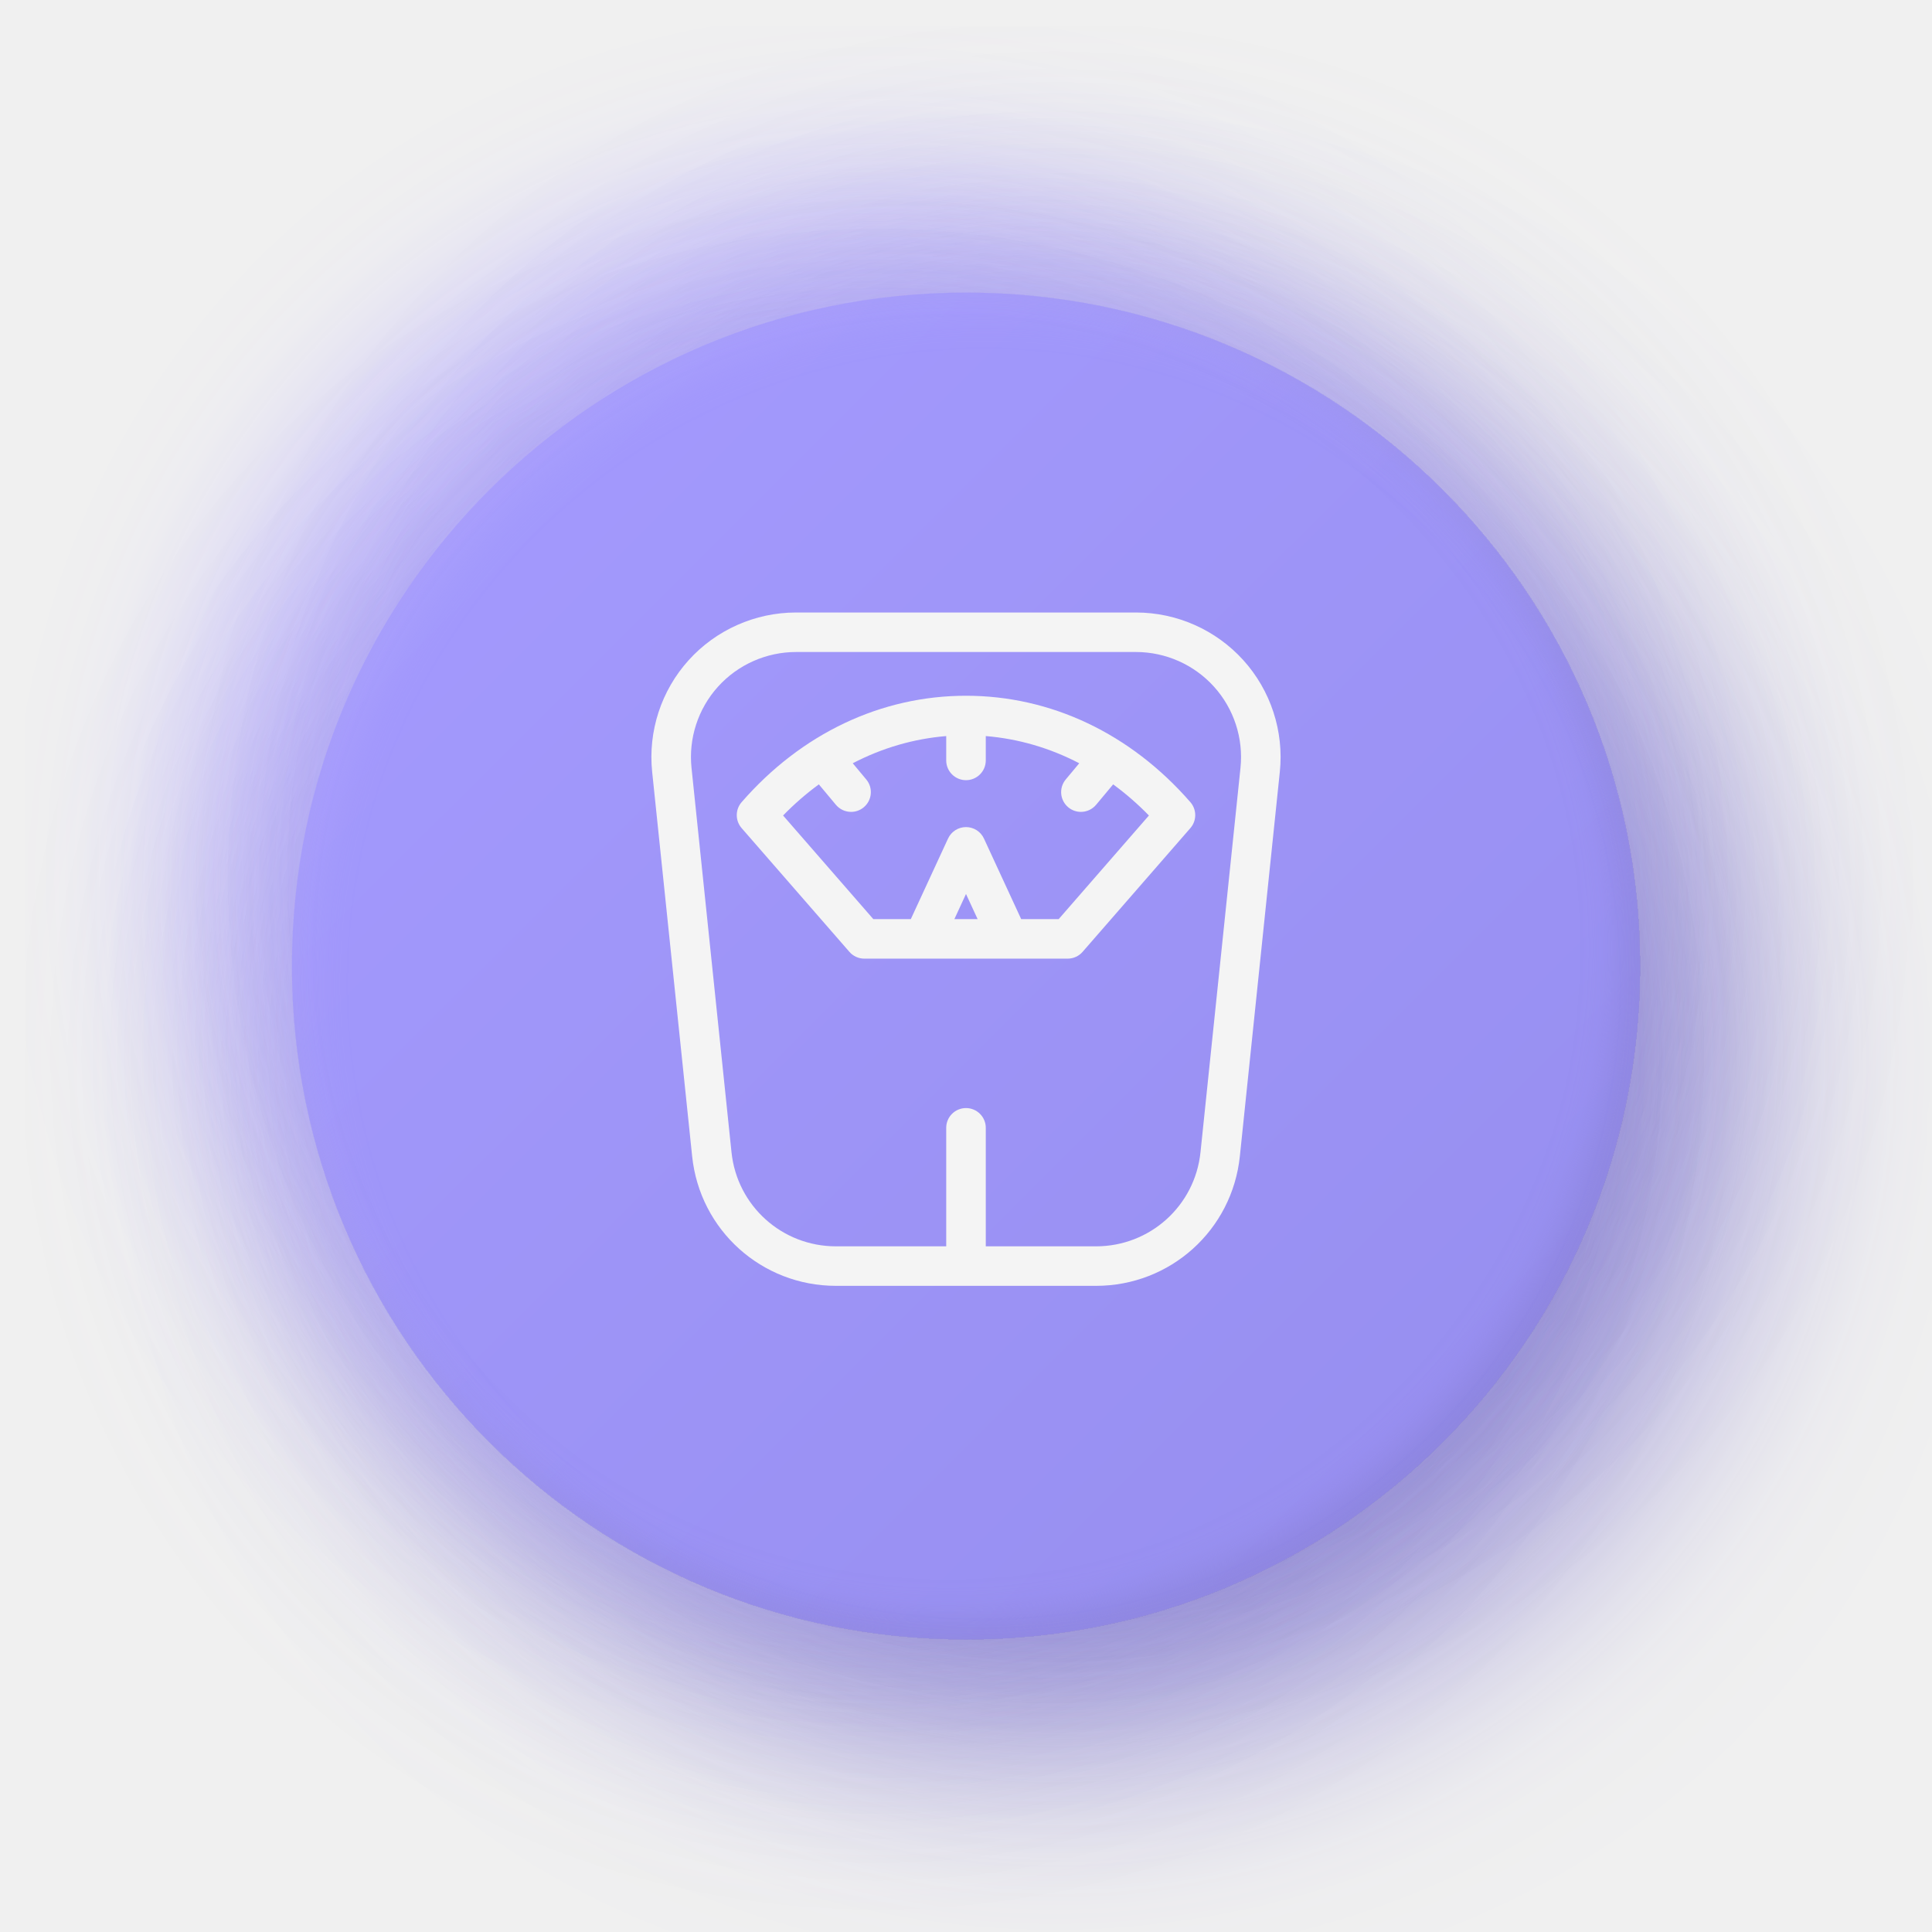
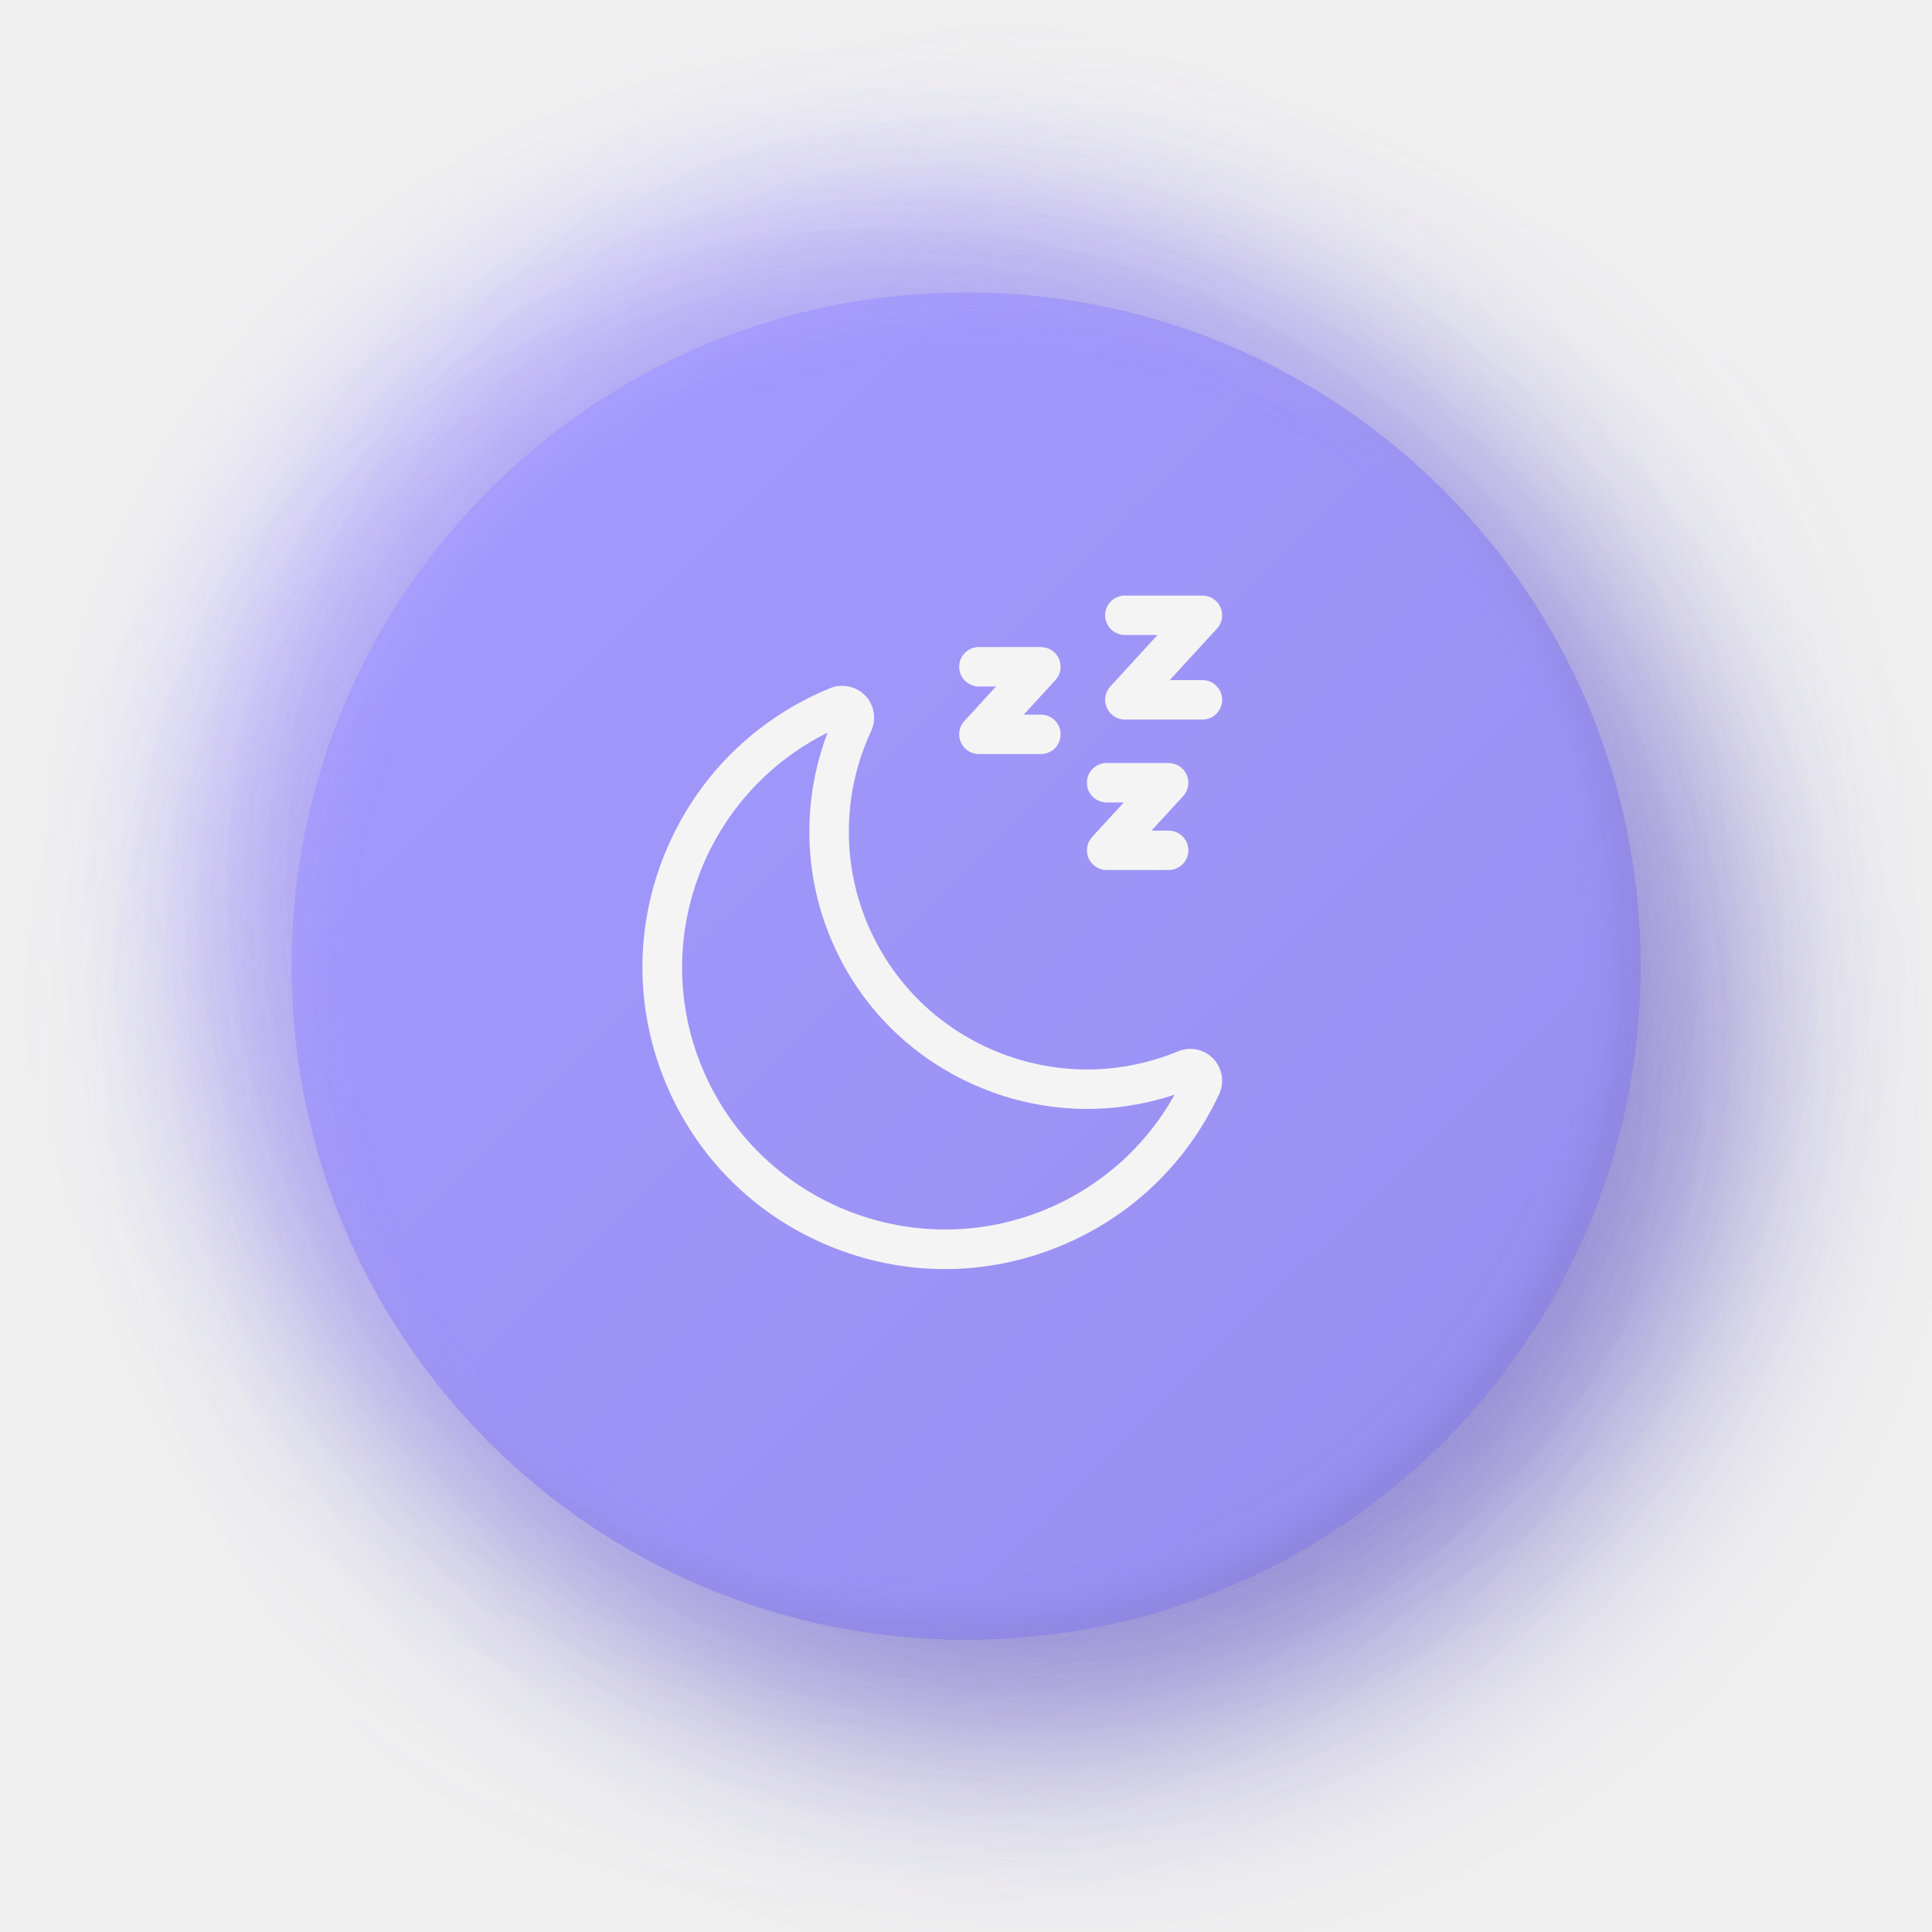
- <svg xmlns="http://www.w3.org/2000/svg" width="109" height="109" viewBox="89.793 -1.49 109 109" fill="none">
-   <g filter="url(#filter1_ddddii_7_56)">
-     <ellipse cx="144.293" cy="53.01" rx="38.027" ry="37.99" fill="url(#paint1_linear_7_56)" />
+ <svg xmlns="http://www.w3.org/2000/svg" width="109" height="109" viewBox="89.848 -1.5 109 109" fill="none">
+   <g filter="url(#filter1_ddddii_7_23)">
+     <ellipse cx="144.348" cy="53" rx="38.044" ry="38" fill="url(#paint1_linear_7_23)" />
  </g>
-   <g clip-path="url(#clip1_7_56)">
-     <path d="M144.293 37.763C144.293 37.763 144.293 37.763 144.293 37.763C139.501 37.763 135.006 39.895 131.634 43.767C131.269 44.186 131.269 44.81 131.634 45.23L137.715 52.212C137.927 52.456 138.234 52.595 138.556 52.595H150.03C150.352 52.595 150.659 52.456 150.871 52.212L156.952 45.23C157.317 44.81 157.317 44.186 156.952 43.767C153.58 39.895 149.084 37.763 144.293 37.763V37.763ZM143.637 50.366L144.293 48.947L144.949 50.366H143.637ZM149.521 50.366H147.407L145.306 45.82C145.124 45.425 144.728 45.173 144.293 45.173C143.858 45.173 143.462 45.425 143.28 45.82L141.179 50.366H139.065L133.973 44.519C134.609 43.866 135.284 43.28 135.991 42.763L136.952 43.914C137.173 44.178 137.49 44.315 137.81 44.315C138.062 44.315 138.315 44.23 138.524 44.056C138.997 43.662 139.061 42.959 138.666 42.486L137.903 41.572C139.556 40.711 141.336 40.189 143.177 40.038V41.411C143.177 42.027 143.677 42.526 144.293 42.526C144.909 42.526 145.409 42.027 145.409 41.411V40.038C147.25 40.189 149.03 40.711 150.682 41.572L149.92 42.486C149.525 42.959 149.589 43.662 150.062 44.056C150.271 44.23 150.524 44.315 150.776 44.315C151.096 44.315 151.413 44.178 151.634 43.914L152.595 42.763C153.302 43.28 153.977 43.866 154.613 44.519L149.521 50.366Z" fill="#F4F4F4" />
-     <path d="M159.943 35.76C158.398 34.048 156.189 33.066 153.882 33.066H134.704C132.397 33.066 130.188 34.048 128.643 35.76C127.098 37.471 126.349 39.768 126.587 42.06L128.843 63.746C129.277 67.913 132.766 71.055 136.959 71.055H151.627C155.82 71.055 159.309 67.913 159.743 63.746L161.998 42.06C162.237 39.768 161.488 37.471 159.943 35.76V35.76ZM159.779 41.83L157.523 63.516C157.208 66.543 154.673 68.826 151.627 68.826H145.409V62.139C145.409 61.524 144.909 61.025 144.293 61.025C143.677 61.025 143.177 61.524 143.177 62.139V68.826H136.959C133.913 68.826 131.378 66.543 131.063 63.516L128.807 41.83C128.634 40.164 129.178 38.496 130.301 37.252C131.423 36.009 133.028 35.295 134.704 35.295H153.882C155.558 35.295 157.163 36.009 158.285 37.252C159.408 38.496 159.952 40.164 159.779 41.83V41.83Z" fill="#F4F4F4" />
+   <g clip-path="url(#clip1_7_23)">
+     <path d="M157.769 57.847C157.309 57.63 156.775 57.617 156.305 57.813C156.284 57.822 156.263 57.832 156.243 57.842C152.944 59.181 149.32 59.169 146.027 57.807C142.711 56.434 140.129 53.854 138.756 50.543C137.321 47.081 137.408 43.147 138.991 39.756C139.197 39.322 139.221 38.834 139.059 38.383C138.897 37.931 138.568 37.569 138.134 37.364C137.674 37.147 137.14 37.135 136.676 37.328C132.462 39.056 129.174 42.317 127.418 46.512C125.663 50.707 125.649 55.333 127.38 59.538C129.111 63.743 132.38 67.024 136.584 68.776C138.701 69.659 140.928 70.1 143.156 70.1C145.351 70.1 147.546 69.671 149.638 68.814C153.623 67.181 156.816 64.134 158.629 60.234C159.05 59.34 158.665 58.27 157.769 57.847ZM137.53 39.383C137.528 39.384 137.526 39.384 137.525 39.385C137.526 39.384 137.528 39.383 137.53 39.383ZM148.791 66.757C141.228 69.857 132.549 66.239 129.442 58.693C126.474 51.484 129.651 43.256 136.541 39.831C135.12 43.544 135.165 47.699 136.696 51.394C138.296 55.254 141.307 58.261 145.173 59.861C148.693 61.318 152.538 61.45 156.117 60.259C154.488 63.188 151.921 65.474 148.791 66.757Z" fill="#F4F4F4" />
+     <path d="M157.685 36.87H155.842L158.508 33.963C158.806 33.638 158.883 33.167 158.705 32.764C158.527 32.36 158.127 32.1 157.685 32.1H153.312C152.697 32.1 152.198 32.598 152.198 33.212C152.198 33.826 152.697 34.324 153.312 34.324H155.155L152.49 37.232C152.192 37.557 152.114 38.027 152.293 38.431C152.471 38.834 152.871 39.095 153.313 39.095H157.685C158.301 39.095 158.8 38.597 158.8 37.982C158.8 37.368 158.301 36.87 157.685 36.87Z" fill="#F4F4F4" />
+     <path d="M144.057 40.379C144.235 40.782 144.635 41.043 145.077 41.043H148.572C149.187 41.043 149.686 40.545 149.686 39.93C149.686 39.316 149.187 38.818 148.572 38.818H147.607L149.394 36.868C149.693 36.543 149.77 36.073 149.592 35.669C149.414 35.266 149.014 35.006 148.572 35.006H145.077C144.461 35.006 143.962 35.504 143.962 36.118C143.962 36.732 144.461 37.23 145.077 37.23H146.042L144.254 39.18C143.956 39.505 143.879 39.975 144.057 40.379Z" fill="#F4F4F4" />
+     <path d="M151.264 46.922C151.442 47.326 151.843 47.586 152.284 47.586H155.779C156.395 47.586 156.894 47.088 156.894 46.474C156.894 45.86 156.395 45.362 155.779 45.362H154.814L156.602 43.412C156.9 43.087 156.977 42.616 156.799 42.213C156.621 41.81 156.221 41.549 155.779 41.549H152.284C151.669 41.549 151.17 42.047 151.17 42.661C151.17 43.276 151.669 43.773 152.284 43.773H153.249L151.462 45.723C151.164 46.049 151.086 46.519 151.264 46.922Z" fill="#F4F4F4" />
  </g>
  <defs>
-     <filter id="filter0_ddddii_7_56" x="0" y="0.021" width="109.055" height="108.979" filterUnits="userSpaceOnUse" color-interpolation-filters="sRGB">
+     <filter id="filter0_ddddii_7_23" x="0" y="0" width="109.087" height="109" filterUnits="userSpaceOnUse" color-interpolation-filters="sRGB">
      <feFlood flood-opacity="0" result="BackgroundImageFix" />
      <feColorMatrix in="SourceAlpha" type="matrix" values="0 0 0 0 0 0 0 0 0 0 0 0 0 0 0 0 0 0 127 0" result="hardAlpha" />
      <feOffset dx="5" dy="5" />
      <feGaussianBlur stdDeviation="6.5" />
      <feColorMatrix type="matrix" values="0 0 0 0 0.518 0 0 0 0 0.486 0 0 0 0 0.812 0 0 0 0.9 0" />
-       <feBlend mode="normal" in2="BackgroundImageFix" result="effect1_dropShadow_7_56" />
+       <feBlend mode="normal" in2="BackgroundImageFix" result="effect1_dropShadow_7_23" />
      <feColorMatrix in="SourceAlpha" type="matrix" values="0 0 0 0 0 0 0 0 0 0 0 0 0 0 0 0 0 0 127 0" result="hardAlpha" />
      <feOffset dx="-5" dy="-5" />
      <feGaussianBlur stdDeviation="5" />
      <feColorMatrix type="matrix" values="0 0 0 0 0.714 0 0 0 0 0.675 0 0 0 0 1 0 0 0 0.9 0" />
-       <feBlend mode="normal" in2="effect1_dropShadow_7_56" result="effect2_dropShadow_7_56" />
+       <feBlend mode="normal" in2="effect1_dropShadow_7_23" result="effect2_dropShadow_7_23" />
      <feColorMatrix in="SourceAlpha" type="matrix" values="0 0 0 0 0 0 0 0 0 0 0 0 0 0 0 0 0 0 127 0" result="hardAlpha" />
      <feOffset dx="5" dy="-5" />
      <feGaussianBlur stdDeviation="5" />
      <feColorMatrix type="matrix" values="0 0 0 0 0.518 0 0 0 0 0.486 0 0 0 0 0.812 0 0 0 0.2 0" />
-       <feBlend mode="normal" in2="effect2_dropShadow_7_56" result="effect3_dropShadow_7_56" />
+       <feBlend mode="normal" in2="effect2_dropShadow_7_23" result="effect3_dropShadow_7_23" />
      <feColorMatrix in="SourceAlpha" type="matrix" values="0 0 0 0 0 0 0 0 0 0 0 0 0 0 0 0 0 0 127 0" result="hardAlpha" />
      <feOffset dx="-5" dy="5" />
      <feGaussianBlur stdDeviation="5" />
      <feColorMatrix type="matrix" values="0 0 0 0 0.518 0 0 0 0 0.486 0 0 0 0 0.812 0 0 0 0.2 0" />
-       <feBlend mode="normal" in2="effect3_dropShadow_7_56" result="effect4_dropShadow_7_56" />
-       <feBlend mode="normal" in="SourceGraphic" in2="effect4_dropShadow_7_56" result="shape" />
+       <feBlend mode="normal" in2="effect3_dropShadow_7_23" result="effect4_dropShadow_7_23" />
+       <feBlend mode="normal" in="SourceGraphic" in2="effect4_dropShadow_7_23" result="shape" />
      <feColorMatrix in="SourceAlpha" type="matrix" values="0 0 0 0 0 0 0 0 0 0 0 0 0 0 0 0 0 0 127 0" result="hardAlpha" />
      <feOffset dx="-1" dy="-1" />
      <feGaussianBlur stdDeviation="1" />
      <feComposite in2="hardAlpha" operator="arithmetic" k2="-1" k3="1" />
      <feColorMatrix type="matrix" values="0 0 0 0 0.518 0 0 0 0 0.486 0 0 0 0 0.812 0 0 0 0.5 0" />
-       <feBlend mode="normal" in2="shape" result="effect5_innerShadow_7_56" />
+       <feBlend mode="normal" in2="shape" result="effect5_innerShadow_7_23" />
      <feColorMatrix in="SourceAlpha" type="matrix" values="0 0 0 0 0 0 0 0 0 0 0 0 0 0 0 0 0 0 127 0" result="hardAlpha" />
      <feOffset dx="1" dy="1" />
      <feGaussianBlur stdDeviation="1" />
      <feComposite in2="hardAlpha" operator="arithmetic" k2="-1" k3="1" />
      <feColorMatrix type="matrix" values="0 0 0 0 0.714 0 0 0 0 0.675 0 0 0 0 1 0 0 0 0.3 0" />
-       <feBlend mode="normal" in2="effect5_innerShadow_7_56" result="effect6_innerShadow_7_56" />
+       <feBlend mode="normal" in2="effect5_innerShadow_7_23" result="effect6_innerShadow_7_23" />
    </filter>
-     <filter id="filter1_ddddii_7_56" x="91.266" y="0.021" width="109.055" height="108.979" filterUnits="userSpaceOnUse" color-interpolation-filters="sRGB">
+     <filter id="filter1_ddddii_7_23" x="91.304" y="0" width="109.087" height="109" filterUnits="userSpaceOnUse" color-interpolation-filters="sRGB">
      <feFlood flood-opacity="0" result="BackgroundImageFix" />
      <feColorMatrix in="SourceAlpha" type="matrix" values="0 0 0 0 0 0 0 0 0 0 0 0 0 0 0 0 0 0 127 0" result="hardAlpha" />
      <feOffset dx="5" dy="5" />
      <feGaussianBlur stdDeviation="6.5" />
      <feColorMatrix type="matrix" values="0 0 0 0 0.518 0 0 0 0 0.486 0 0 0 0 0.812 0 0 0 0.9 0" />
-       <feBlend mode="normal" in2="BackgroundImageFix" result="effect1_dropShadow_7_56" />
+       <feBlend mode="normal" in2="BackgroundImageFix" result="effect1_dropShadow_7_23" />
      <feColorMatrix in="SourceAlpha" type="matrix" values="0 0 0 0 0 0 0 0 0 0 0 0 0 0 0 0 0 0 127 0" result="hardAlpha" />
      <feOffset dx="-5" dy="-5" />
      <feGaussianBlur stdDeviation="5" />
      <feColorMatrix type="matrix" values="0 0 0 0 0.714 0 0 0 0 0.675 0 0 0 0 1 0 0 0 0.9 0" />
-       <feBlend mode="normal" in2="effect1_dropShadow_7_56" result="effect2_dropShadow_7_56" />
+       <feBlend mode="normal" in2="effect1_dropShadow_7_23" result="effect2_dropShadow_7_23" />
      <feColorMatrix in="SourceAlpha" type="matrix" values="0 0 0 0 0 0 0 0 0 0 0 0 0 0 0 0 0 0 127 0" result="hardAlpha" />
      <feOffset dx="5" dy="-5" />
      <feGaussianBlur stdDeviation="5" />
      <feColorMatrix type="matrix" values="0 0 0 0 0.518 0 0 0 0 0.486 0 0 0 0 0.812 0 0 0 0.2 0" />
-       <feBlend mode="normal" in2="effect2_dropShadow_7_56" result="effect3_dropShadow_7_56" />
+       <feBlend mode="normal" in2="effect2_dropShadow_7_23" result="effect3_dropShadow_7_23" />
      <feColorMatrix in="SourceAlpha" type="matrix" values="0 0 0 0 0 0 0 0 0 0 0 0 0 0 0 0 0 0 127 0" result="hardAlpha" />
      <feOffset dx="-5" dy="5" />
      <feGaussianBlur stdDeviation="5" />
      <feColorMatrix type="matrix" values="0 0 0 0 0.518 0 0 0 0 0.486 0 0 0 0 0.812 0 0 0 0.2 0" />
-       <feBlend mode="normal" in2="effect3_dropShadow_7_56" result="effect4_dropShadow_7_56" />
-       <feBlend mode="normal" in="SourceGraphic" in2="effect4_dropShadow_7_56" result="shape" />
+       <feBlend mode="normal" in2="effect3_dropShadow_7_23" result="effect4_dropShadow_7_23" />
+       <feBlend mode="normal" in="SourceGraphic" in2="effect4_dropShadow_7_23" result="shape" />
      <feColorMatrix in="SourceAlpha" type="matrix" values="0 0 0 0 0 0 0 0 0 0 0 0 0 0 0 0 0 0 127 0" result="hardAlpha" />
      <feOffset dx="-1" dy="-1" />
      <feGaussianBlur stdDeviation="1" />
      <feComposite in2="hardAlpha" operator="arithmetic" k2="-1" k3="1" />
      <feColorMatrix type="matrix" values="0 0 0 0 0.518 0 0 0 0 0.486 0 0 0 0 0.812 0 0 0 0.5 0" />
-       <feBlend mode="normal" in2="shape" result="effect5_innerShadow_7_56" />
+       <feBlend mode="normal" in2="shape" result="effect5_innerShadow_7_23" />
      <feColorMatrix in="SourceAlpha" type="matrix" values="0 0 0 0 0 0 0 0 0 0 0 0 0 0 0 0 0 0 127 0" result="hardAlpha" />
      <feOffset dx="1" dy="1" />
      <feGaussianBlur stdDeviation="1" />
      <feComposite in2="hardAlpha" operator="arithmetic" k2="-1" k3="1" />
      <feColorMatrix type="matrix" values="0 0 0 0 0.714 0 0 0 0 0.675 0 0 0 0 1 0 0 0 0.3 0" />
-       <feBlend mode="normal" in2="effect5_innerShadow_7_56" result="effect6_innerShadow_7_56" />
+       <feBlend mode="normal" in2="effect5_innerShadow_7_23" result="effect6_innerShadow_7_23" />
    </filter>
-     <filter id="filter2_ddddii_7_56" x="182.531" y="0.021" width="109.055" height="108.979" filterUnits="userSpaceOnUse" color-interpolation-filters="sRGB">
+     <filter id="filter2_ddddii_7_23" x="182.609" y="0" width="109.087" height="109" filterUnits="userSpaceOnUse" color-interpolation-filters="sRGB">
      <feFlood flood-opacity="0" result="BackgroundImageFix" />
      <feColorMatrix in="SourceAlpha" type="matrix" values="0 0 0 0 0 0 0 0 0 0 0 0 0 0 0 0 0 0 127 0" result="hardAlpha" />
      <feOffset dx="5" dy="5" />
      <feGaussianBlur stdDeviation="6.5" />
-       <feColorMatrix type="matrix" values="0 0 0 0 0.518 0 0 0 0 0.486 0 0 0 0 0.808 0 0 0 0.9 0" />
-       <feBlend mode="normal" in2="BackgroundImageFix" result="effect1_dropShadow_7_56" />
+       <feColorMatrix type="matrix" values="0 0 0 0 0.518 0 0 0 0 0.486 0 0 0 0 0.812 0 0 0 0.9 0" />
+       <feBlend mode="normal" in2="BackgroundImageFix" result="effect1_dropShadow_7_23" />
      <feColorMatrix in="SourceAlpha" type="matrix" values="0 0 0 0 0 0 0 0 0 0 0 0 0 0 0 0 0 0 127 0" result="hardAlpha" />
      <feOffset dx="-5" dy="-5" />
      <feGaussianBlur stdDeviation="5" />
      <feColorMatrix type="matrix" values="0 0 0 0 0.714 0 0 0 0 0.675 0 0 0 0 1 0 0 0 0.9 0" />
-       <feBlend mode="normal" in2="effect1_dropShadow_7_56" result="effect2_dropShadow_7_56" />
+       <feBlend mode="normal" in2="effect1_dropShadow_7_23" result="effect2_dropShadow_7_23" />
      <feColorMatrix in="SourceAlpha" type="matrix" values="0 0 0 0 0 0 0 0 0 0 0 0 0 0 0 0 0 0 127 0" result="hardAlpha" />
      <feOffset dx="5" dy="-5" />
      <feGaussianBlur stdDeviation="5" />
-       <feColorMatrix type="matrix" values="0 0 0 0 0.518 0 0 0 0 0.486 0 0 0 0 0.808 0 0 0 0.2 0" />
-       <feBlend mode="normal" in2="effect2_dropShadow_7_56" result="effect3_dropShadow_7_56" />
+       <feColorMatrix type="matrix" values="0 0 0 0 0.518 0 0 0 0 0.486 0 0 0 0 0.812 0 0 0 0.2 0" />
+       <feBlend mode="normal" in2="effect2_dropShadow_7_23" result="effect3_dropShadow_7_23" />
      <feColorMatrix in="SourceAlpha" type="matrix" values="0 0 0 0 0 0 0 0 0 0 0 0 0 0 0 0 0 0 127 0" result="hardAlpha" />
      <feOffset dx="-5" dy="5" />
      <feGaussianBlur stdDeviation="5" />
-       <feColorMatrix type="matrix" values="0 0 0 0 0.518 0 0 0 0 0.486 0 0 0 0 0.808 0 0 0 0.2 0" />
-       <feBlend mode="normal" in2="effect3_dropShadow_7_56" result="effect4_dropShadow_7_56" />
-       <feBlend mode="normal" in="SourceGraphic" in2="effect4_dropShadow_7_56" result="shape" />
+       <feColorMatrix type="matrix" values="0 0 0 0 0.518 0 0 0 0 0.486 0 0 0 0 0.812 0 0 0 0.2 0" />
+       <feBlend mode="normal" in2="effect3_dropShadow_7_23" result="effect4_dropShadow_7_23" />
+       <feBlend mode="normal" in="SourceGraphic" in2="effect4_dropShadow_7_23" result="shape" />
      <feColorMatrix in="SourceAlpha" type="matrix" values="0 0 0 0 0 0 0 0 0 0 0 0 0 0 0 0 0 0 127 0" result="hardAlpha" />
      <feOffset dx="-1" dy="-1" />
      <feGaussianBlur stdDeviation="1" />
      <feComposite in2="hardAlpha" operator="arithmetic" k2="-1" k3="1" />
-       <feColorMatrix type="matrix" values="0 0 0 0 0.518 0 0 0 0 0.486 0 0 0 0 0.808 0 0 0 0.5 0" />
-       <feBlend mode="normal" in2="shape" result="effect5_innerShadow_7_56" />
+       <feColorMatrix type="matrix" values="0 0 0 0 0.518 0 0 0 0 0.486 0 0 0 0 0.812 0 0 0 0.5 0" />
+       <feBlend mode="normal" in2="shape" result="effect5_innerShadow_7_23" />
      <feColorMatrix in="SourceAlpha" type="matrix" values="0 0 0 0 0 0 0 0 0 0 0 0 0 0 0 0 0 0 127 0" result="hardAlpha" />
      <feOffset dx="1" dy="1" />
      <feGaussianBlur stdDeviation="1" />
      <feComposite in2="hardAlpha" operator="arithmetic" k2="-1" k3="1" />
      <feColorMatrix type="matrix" values="0 0 0 0 0.714 0 0 0 0 0.675 0 0 0 0 1 0 0 0 0.3 0" />
-       <feBlend mode="normal" in2="effect5_innerShadow_7_56" result="effect6_innerShadow_7_56" />
+       <feBlend mode="normal" in2="effect5_innerShadow_7_23" result="effect6_innerShadow_7_23" />
    </filter>
-     <filter id="filter3_ddddii_7_56" x="273.945" y="0" width="109.055" height="108.979" filterUnits="userSpaceOnUse" color-interpolation-filters="sRGB">
+     <filter id="filter3_ddddii_7_23" x="273.913" y="0" width="109.087" height="109" filterUnits="userSpaceOnUse" color-interpolation-filters="sRGB">
      <feFlood flood-opacity="0" result="BackgroundImageFix" />
      <feColorMatrix in="SourceAlpha" type="matrix" values="0 0 0 0 0 0 0 0 0 0 0 0 0 0 0 0 0 0 127 0" result="hardAlpha" />
      <feOffset dx="5" dy="5" />
      <feGaussianBlur stdDeviation="6.5" />
      <feColorMatrix type="matrix" values="0 0 0 0 0.518 0 0 0 0 0.486 0 0 0 0 0.812 0 0 0 0.9 0" />
-       <feBlend mode="normal" in2="BackgroundImageFix" result="effect1_dropShadow_7_56" />
+       <feBlend mode="normal" in2="BackgroundImageFix" result="effect1_dropShadow_7_23" />
      <feColorMatrix in="SourceAlpha" type="matrix" values="0 0 0 0 0 0 0 0 0 0 0 0 0 0 0 0 0 0 127 0" result="hardAlpha" />
      <feOffset dx="-5" dy="-5" />
      <feGaussianBlur stdDeviation="5" />
      <feColorMatrix type="matrix" values="0 0 0 0 0.714 0 0 0 0 0.675 0 0 0 0 1 0 0 0 0.9 0" />
-       <feBlend mode="normal" in2="effect1_dropShadow_7_56" result="effect2_dropShadow_7_56" />
+       <feBlend mode="normal" in2="effect1_dropShadow_7_23" result="effect2_dropShadow_7_23" />
      <feColorMatrix in="SourceAlpha" type="matrix" values="0 0 0 0 0 0 0 0 0 0 0 0 0 0 0 0 0 0 127 0" result="hardAlpha" />
      <feOffset dx="5" dy="-5" />
      <feGaussianBlur stdDeviation="5" />
      <feColorMatrix type="matrix" values="0 0 0 0 0.518 0 0 0 0 0.486 0 0 0 0 0.812 0 0 0 0.2 0" />
-       <feBlend mode="normal" in2="effect2_dropShadow_7_56" result="effect3_dropShadow_7_56" />
+       <feBlend mode="normal" in2="effect2_dropShadow_7_23" result="effect3_dropShadow_7_23" />
      <feColorMatrix in="SourceAlpha" type="matrix" values="0 0 0 0 0 0 0 0 0 0 0 0 0 0 0 0 0 0 127 0" result="hardAlpha" />
      <feOffset dx="-5" dy="5" />
      <feGaussianBlur stdDeviation="5" />
      <feColorMatrix type="matrix" values="0 0 0 0 0.518 0 0 0 0 0.486 0 0 0 0 0.812 0 0 0 0.2 0" />
-       <feBlend mode="normal" in2="effect3_dropShadow_7_56" result="effect4_dropShadow_7_56" />
-       <feBlend mode="normal" in="SourceGraphic" in2="effect4_dropShadow_7_56" result="shape" />
+       <feBlend mode="normal" in2="effect3_dropShadow_7_23" result="effect4_dropShadow_7_23" />
+       <feBlend mode="normal" in="SourceGraphic" in2="effect4_dropShadow_7_23" result="shape" />
      <feColorMatrix in="SourceAlpha" type="matrix" values="0 0 0 0 0 0 0 0 0 0 0 0 0 0 0 0 0 0 127 0" result="hardAlpha" />
      <feOffset dx="-1" dy="-1" />
      <feGaussianBlur stdDeviation="1" />
      <feComposite in2="hardAlpha" operator="arithmetic" k2="-1" k3="1" />
      <feColorMatrix type="matrix" values="0 0 0 0 0.518 0 0 0 0 0.486 0 0 0 0 0.812 0 0 0 0.5 0" />
-       <feBlend mode="normal" in2="shape" result="effect5_innerShadow_7_56" />
+       <feBlend mode="normal" in2="shape" result="effect5_innerShadow_7_23" />
      <feColorMatrix in="SourceAlpha" type="matrix" values="0 0 0 0 0 0 0 0 0 0 0 0 0 0 0 0 0 0 127 0" result="hardAlpha" />
      <feOffset dx="1" dy="1" />
      <feGaussianBlur stdDeviation="1" />
      <feComposite in2="hardAlpha" operator="arithmetic" k2="-1" k3="1" />
      <feColorMatrix type="matrix" values="0 0 0 0 0.714 0 0 0 0 0.675 0 0 0 0 1 0 0 0 0.3 0" />
-       <feBlend mode="normal" in2="effect5_innerShadow_7_56" result="effect6_innerShadow_7_56" />
+       <feBlend mode="normal" in2="effect5_innerShadow_7_23" result="effect6_innerShadow_7_23" />
    </filter>
-     <linearGradient id="paint0_linear_7_56" x1="15" y1="15.021" x2="90.979" y2="91.075" gradientUnits="userSpaceOnUse">
+     <linearGradient id="paint0_linear_7_23" x1="15" y1="15" x2="91" y2="91.087" gradientUnits="userSpaceOnUse">
      <stop stop-color="#A59BFF" />
      <stop offset="1" stop-color="#958DEE" />
    </linearGradient>
-     <linearGradient id="paint1_linear_7_56" x1="106.266" y1="15.021" x2="182.245" y2="91.075" gradientUnits="userSpaceOnUse">
+     <linearGradient id="paint1_linear_7_23" x1="106.304" y1="15" x2="182.304" y2="91.087" gradientUnits="userSpaceOnUse">
      <stop stop-color="#A59BFF" />
      <stop offset="1" stop-color="#958DEE" />
    </linearGradient>
-     <linearGradient id="paint2_linear_7_56" x1="197.531" y1="15.021" x2="273.51" y2="91.075" gradientUnits="userSpaceOnUse">
-       <stop stop-color="#A59BFF" />
-       <stop offset="1" stop-color="#958DEB" />
-     </linearGradient>
-     <linearGradient id="paint3_linear_7_56" x1="288.945" y1="15" x2="364.925" y2="91.055" gradientUnits="userSpaceOnUse">
+     <linearGradient id="paint2_linear_7_23" x1="197.609" y1="15" x2="273.609" y2="91.087" gradientUnits="userSpaceOnUse">
      <stop stop-color="#A59BFF" />
      <stop offset="1" stop-color="#958DEE" />
    </linearGradient>
-     <clipPath id="clip0_7_56">
-       <rect width="38.027" height="37.99" fill="white" transform="translate(32.1123 32.1161)" />
+     <linearGradient id="paint3_linear_7_23" x1="288.913" y1="15" x2="364.913" y2="91.087" gradientUnits="userSpaceOnUse">
+       <stop stop-color="#A59BFF" />
+       <stop offset="1" stop-color="#958DEE" />
+     </linearGradient>
+     <clipPath id="clip0_7_23">
+       <rect width="38.044" height="38" fill="white" transform="translate(32.1196 32.1)" />
    </clipPath>
-     <clipPath id="clip1_7_56">
-       <rect width="38.027" height="37.989" fill="white" transform="translate(125.279 33.0659)" />
+     <clipPath id="clip1_7_23">
+       <rect width="38.044" height="38" fill="white" transform="translate(123.424 32.1)" />
    </clipPath>
-     <clipPath id="clip2_7_56">
-       <rect width="38.027" height="37.99" fill="white" transform="translate(215.594 32.1161)" />
+     <clipPath id="clip2_7_23">
+       <rect width="38.044" height="38" fill="white" transform="translate(215.679 31.15)" />
    </clipPath>
-     <clipPath id="clip3_7_56">
-       <rect width="38.027" height="37.99" fill="white" transform="translate(305.909 32.1161)" />
+     <clipPath id="clip3_7_23">
+       <rect width="38.044" height="38" fill="white" transform="translate(309.837 33.0499)" />
    </clipPath>
  </defs>
</svg>
